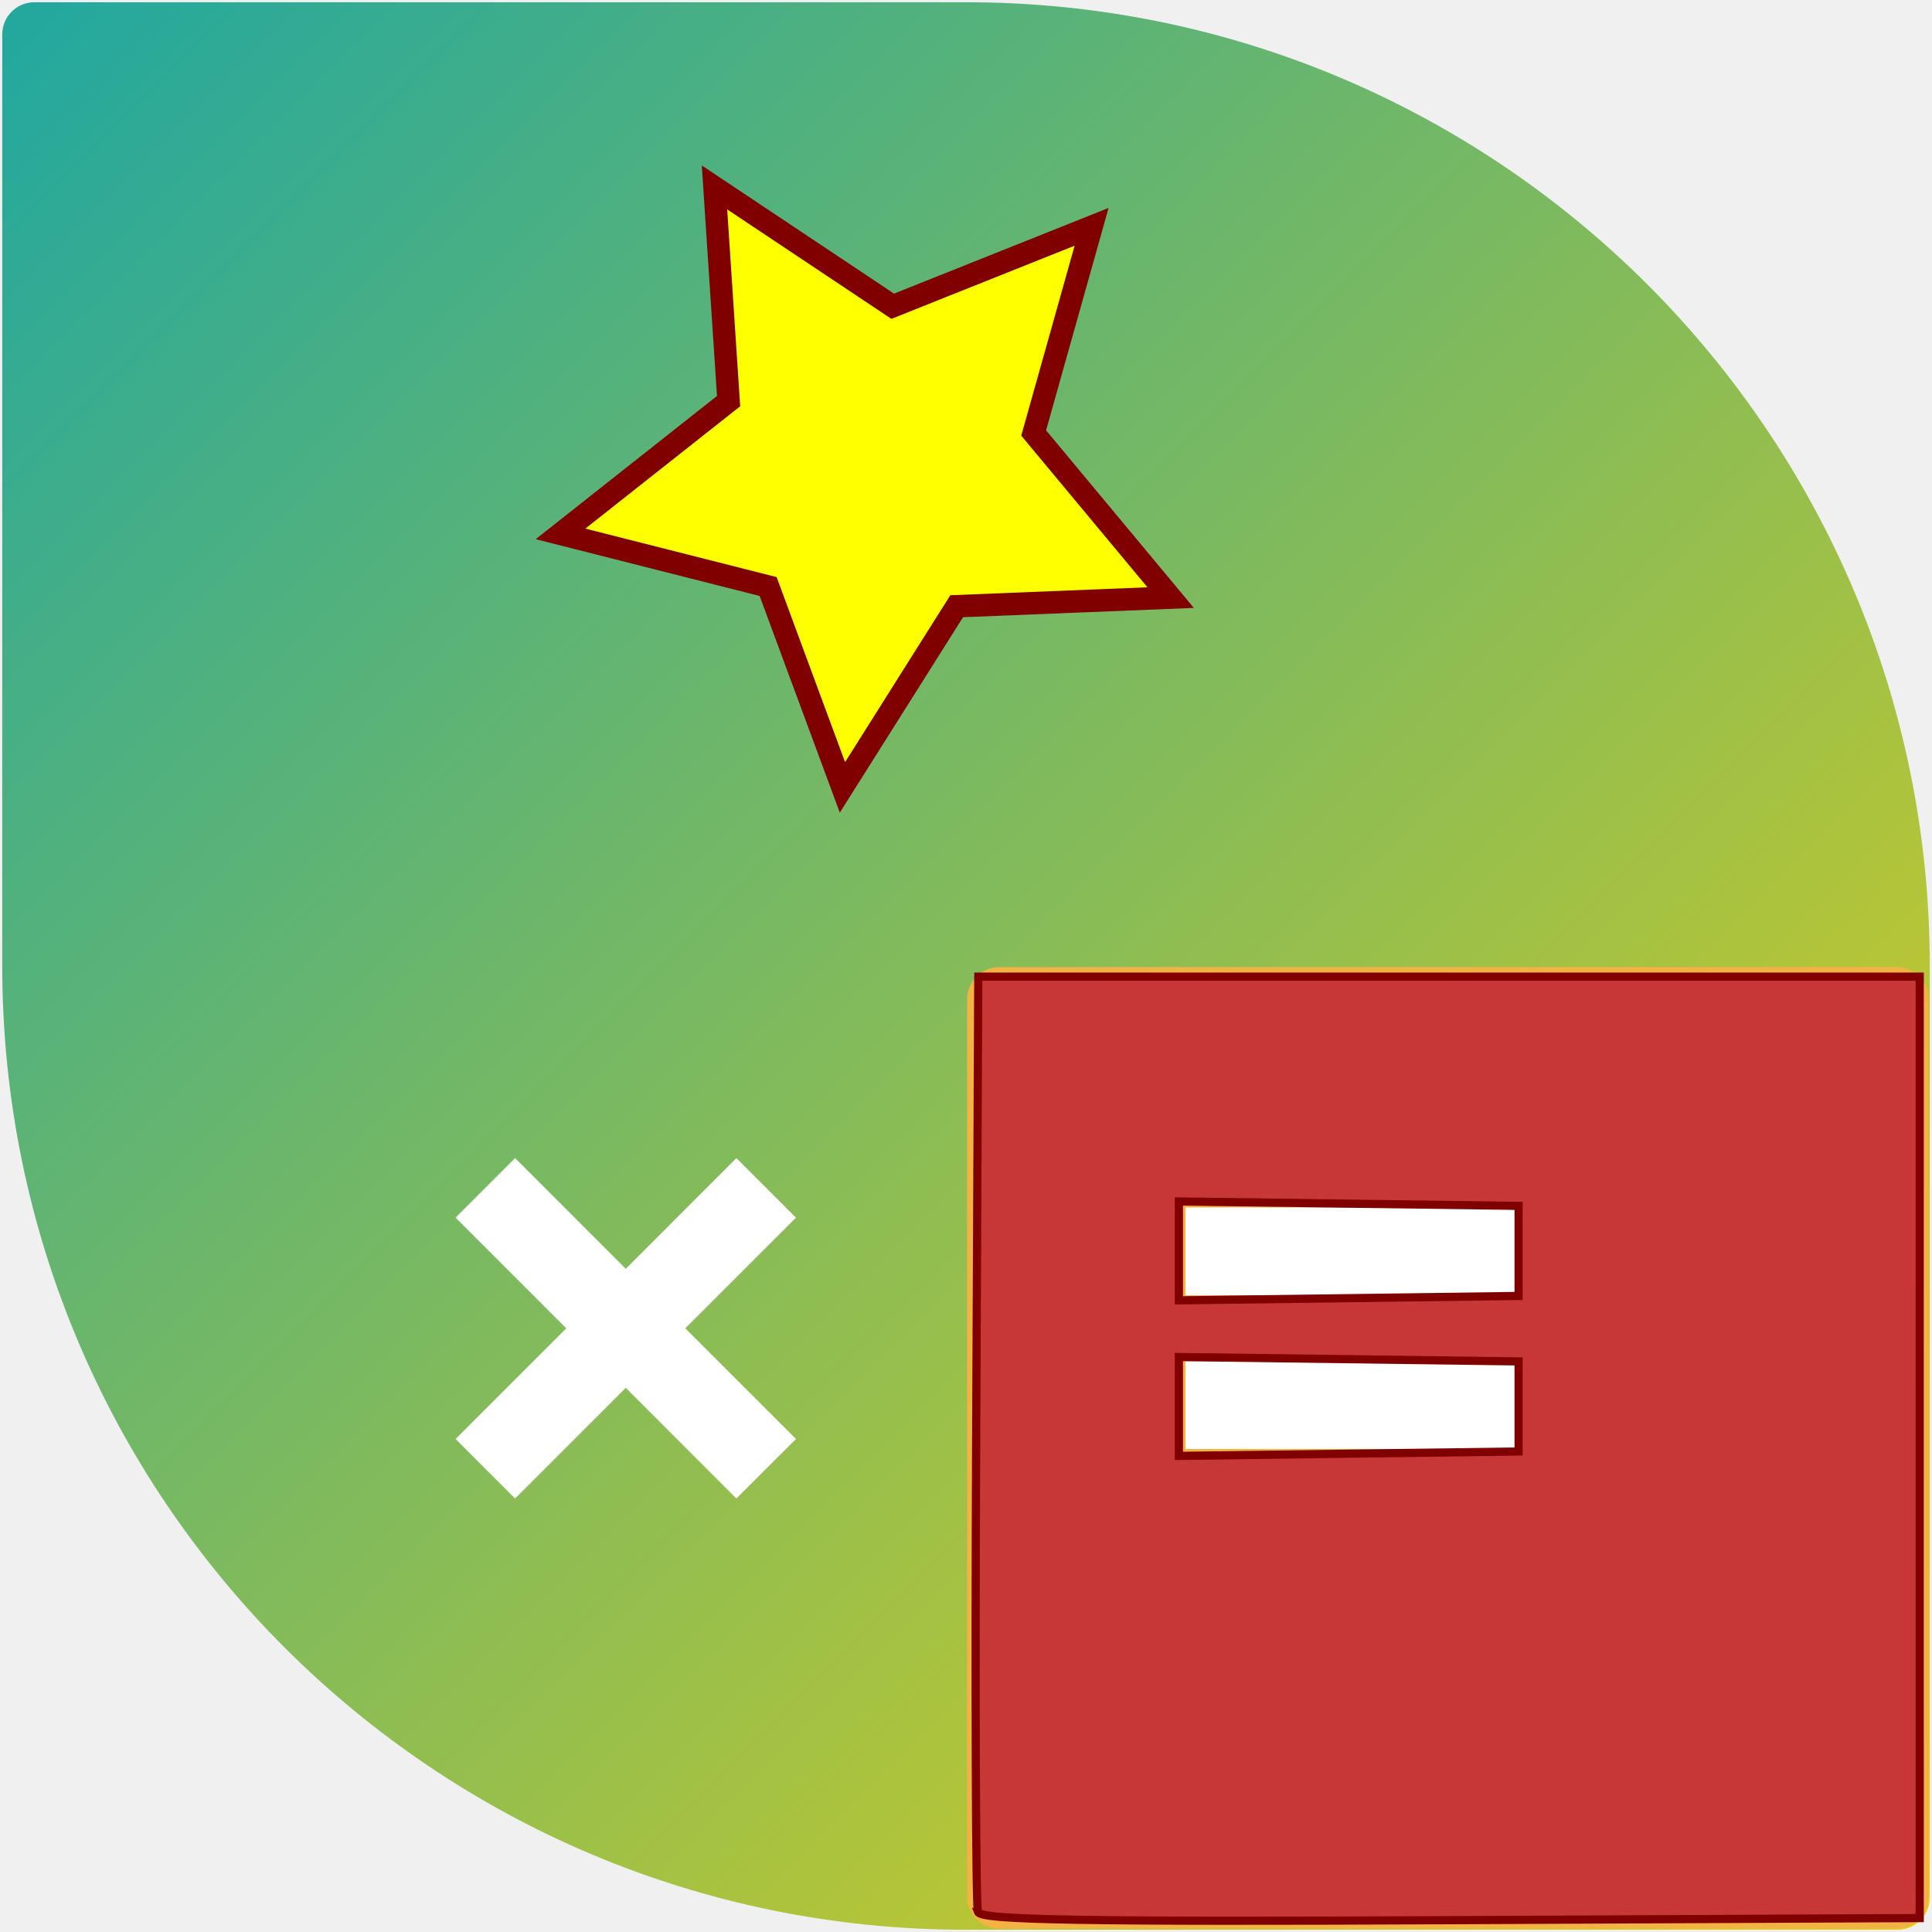
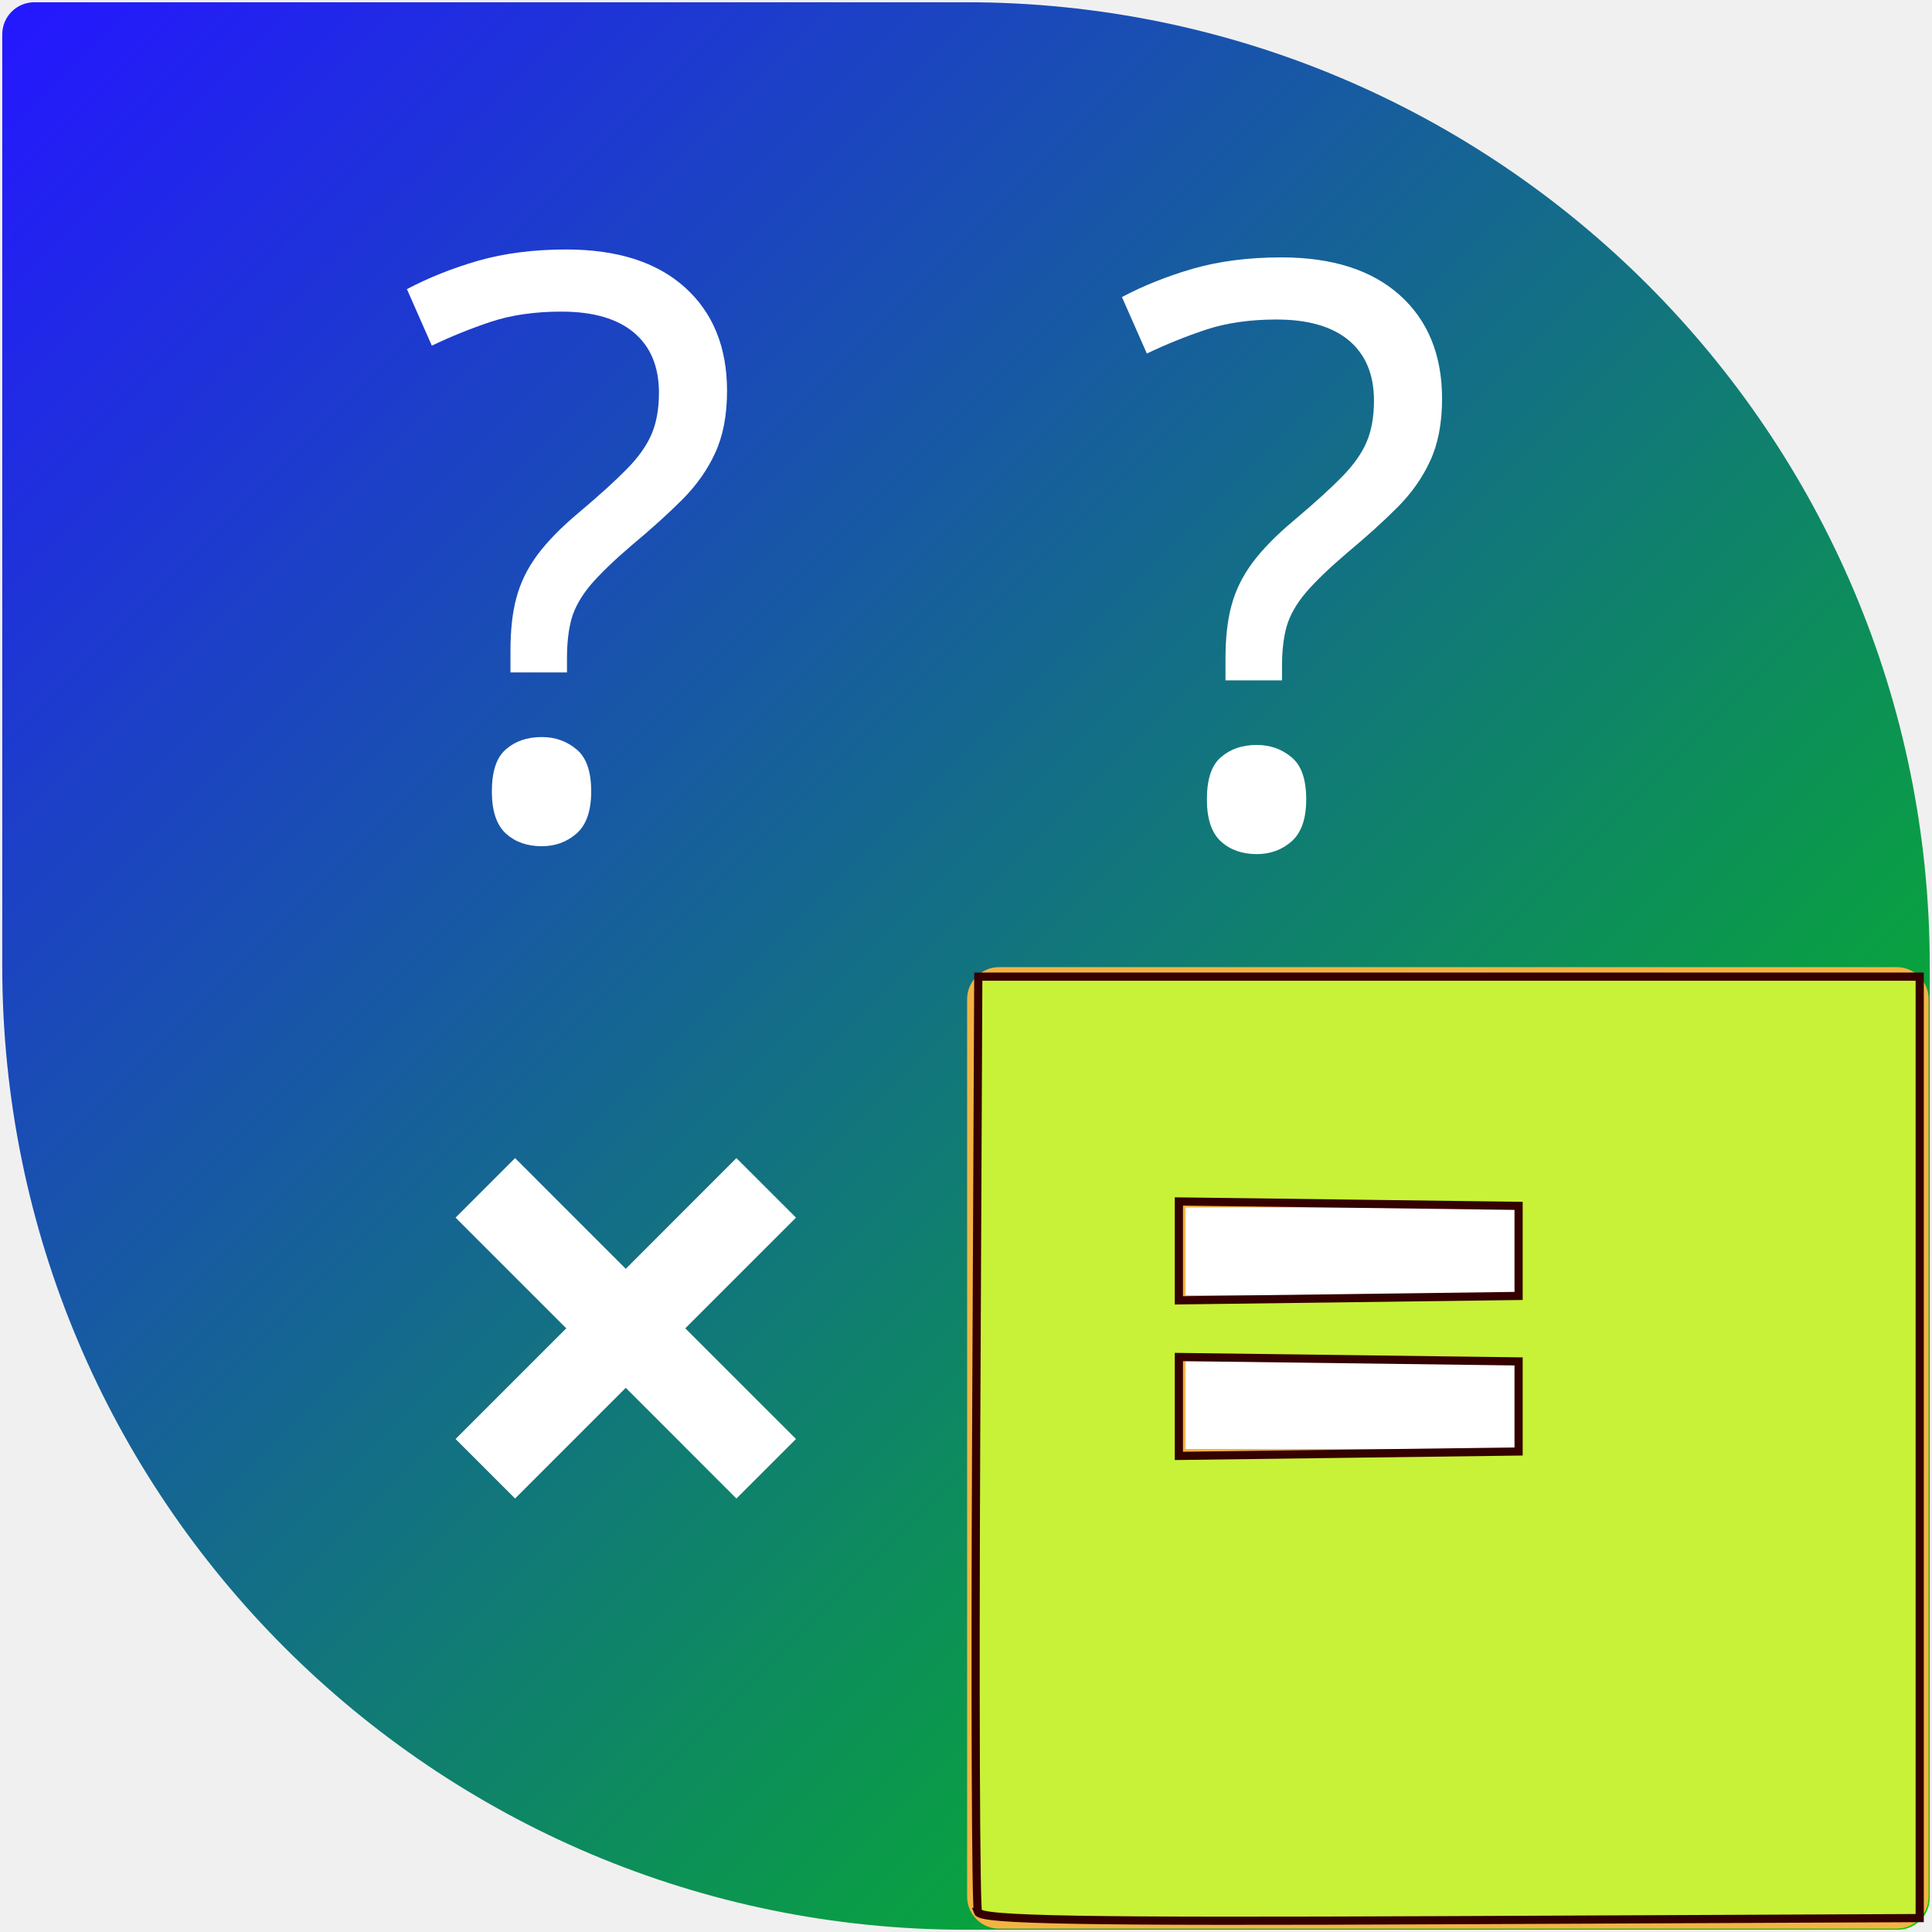
<svg xmlns="http://www.w3.org/2000/svg" xmlns:xlink="http://www.w3.org/1999/xlink" version="1.1" x="0px" y="0px" width="86px" height="86px" viewBox="0 0 86 86" enable-background="new 0 0 86 86" xml:space="preserve" id="svg2">
  <defs id="defs37">
    <linearGradient gradientTransform="matrix(0,-1,1,0,-516.5383,1362.676)" y2="517.057" x2="1362.157" y1="602.019" x1="1277.195" gradientUnits="userSpaceOnUse" id="SVGID_1_">
-       <stop id="stop7" style="stop-color:#E8CF13" offset="0" />
-       <stop id="stop9" style="stop-color:#24A89E" offset="0.99" />
+       <stop id="stop7" style="stop-color:#00cf00;stop-opacity:1;" offset="0" />
+       <stop id="stop9" style="stop-color:#2419fd;stop-opacity:1;" offset="0.99" />
    </linearGradient>
    <linearGradient xlink:href="#SVGID_1_" id="linearGradient3031" gradientUnits="userSpaceOnUse" gradientTransform="matrix(0,-1,1,0,-516.5383,1362.676)" x1="1277.195" y1="602.019" x2="1362.157" y2="517.057" />
  </defs>
  <g id="Layer_2" display="none">
</g>
  <path style="fill:url(#linearGradient3031)" id="path11" d="M 0.1,1.53 V 43 c 0,23.693 19.208,42.9 42.9,42.9 h 41.47 c 0.79,0 1.43,-0.64 1.43,-1.43 V 43 C 85.9,19.306 66.692,0.1 43,0.1 H 1.53 C 0.74,0.1 0.1,0.74 0.1,1.53 z" />
  <g id="g13">
    <polygon style="fill:#ffffff" id="polygon15" points="30.504,59.128 35.432,64.055 32.78,66.704 27.855,61.777 22.928,66.704 20.279,64.055 25.207,59.128 20.279,54.201 22.928,51.551 27.855,56.479 32.78,51.551 35.432,54.201 " />
  </g>
  <g id="g29">
    <path style="fill:#f3b344" id="path31" d="m 43.05,44.477 c 0,-0.788 0.639,-1.427 1.427,-1.427 h 39.947 c 0.788,0 1.427,0.639 1.427,1.427 v 39.947 c 0,0.788 -0.639,1.427 -1.427,1.427 H 44.477 c -0.788,0 -1.427,-0.639 -1.427,-1.427 V 44.477 z" />
  </g>
  <path style="fill:#ffffff" id="path33" d="M 52.772,57.658 V 53.749 H 67.43 v 3.909 H 52.772 z m 0,6.841 V 60.59 H 67.43 v 3.909 H 52.772 z" />
-   <path style="fill:#c83737;stroke:#800000;stroke-width:0.364" d="m 43.533,85.11 c -0.096,-0.252 -0.133,-9.724 -0.081,-21.047 l 0.095,-20.589 20.953,0 20.953,0 0,20.953 0,20.953 -20.873,0.094 c -16.504,0.074 -20.909,-0.002 -21.048,-0.364 l 0,0 z m 24.065,-22.505 0,-2.004 -7.561,-0.098 -7.561,-0.098 0,2.201 0,2.201 7.561,-0.098 7.561,-0.098 0,-2.004 z m 0,-6.924 0,-2.004 -7.561,-0.098 -7.561,-0.098 0,2.201 0,2.201 7.561,-0.098 7.561,-0.098 0,-2.004 z" id="path3050" />
-   <path style="fill:#ffff00;stroke:#800000" id="path2993" d="M 53.932,21.864 44.407,22.248 39.322,30.312 36.014,21.371 26.773,19.028 34.254,13.119 33.627,3.606 41.559,8.895 50.413,5.359 47.834,14.537 z" transform="translate(-1.822034,4.737288)" />
+   <path style="fill:#c8f237;stroke:#340000;stroke-width:0.364;stroke-opacity:1;fill-opacity:1" d="m 43.533,85.11 c -0.096,-0.252 -0.133,-9.724 -0.081,-21.047 l 0.095,-20.589 20.953,0 20.953,0 0,20.953 0,20.953 -20.873,0.094 c -16.504,0.074 -20.909,-0.002 -21.048,-0.364 l 0,0 z m 24.065,-22.505 0,-2.004 -7.561,-0.098 -7.561,-0.098 0,2.201 0,2.201 7.561,-0.098 7.561,-0.098 0,-2.004 z m 0,-6.924 0,-2.004 -7.561,-0.098 -7.561,-0.098 0,2.201 0,2.201 7.561,-0.098 7.561,-0.098 0,-2.004 z" id="path3050" />
+   <text xml:space="preserve" style="font-size:36px;font-style:normal;font-weight:normal;line-height:125%;letter-spacing:0px;word-spacing:0px;fill:#ffffff;fill-opacity:1;stroke:none;font-family:Sans" x="17.674" y="37.169" id="text4222">
+     <tspan id="tspan4224" x="17.674" y="37.169">?</tspan>
+   </text>
+   <text xml:space="preserve" style="font-size:36px;font-style:normal;font-weight:normal;line-height:125%;letter-spacing:0px;word-spacing:0px;fill:#ffffff;fill-opacity:1;stroke:none;font-family:Sans" x="49.502" y="37.52" id="text4222-1">
+     <tspan id="tspan4224-7" x="49.502" y="37.52">?</tspan>
+   </text>
</svg>
